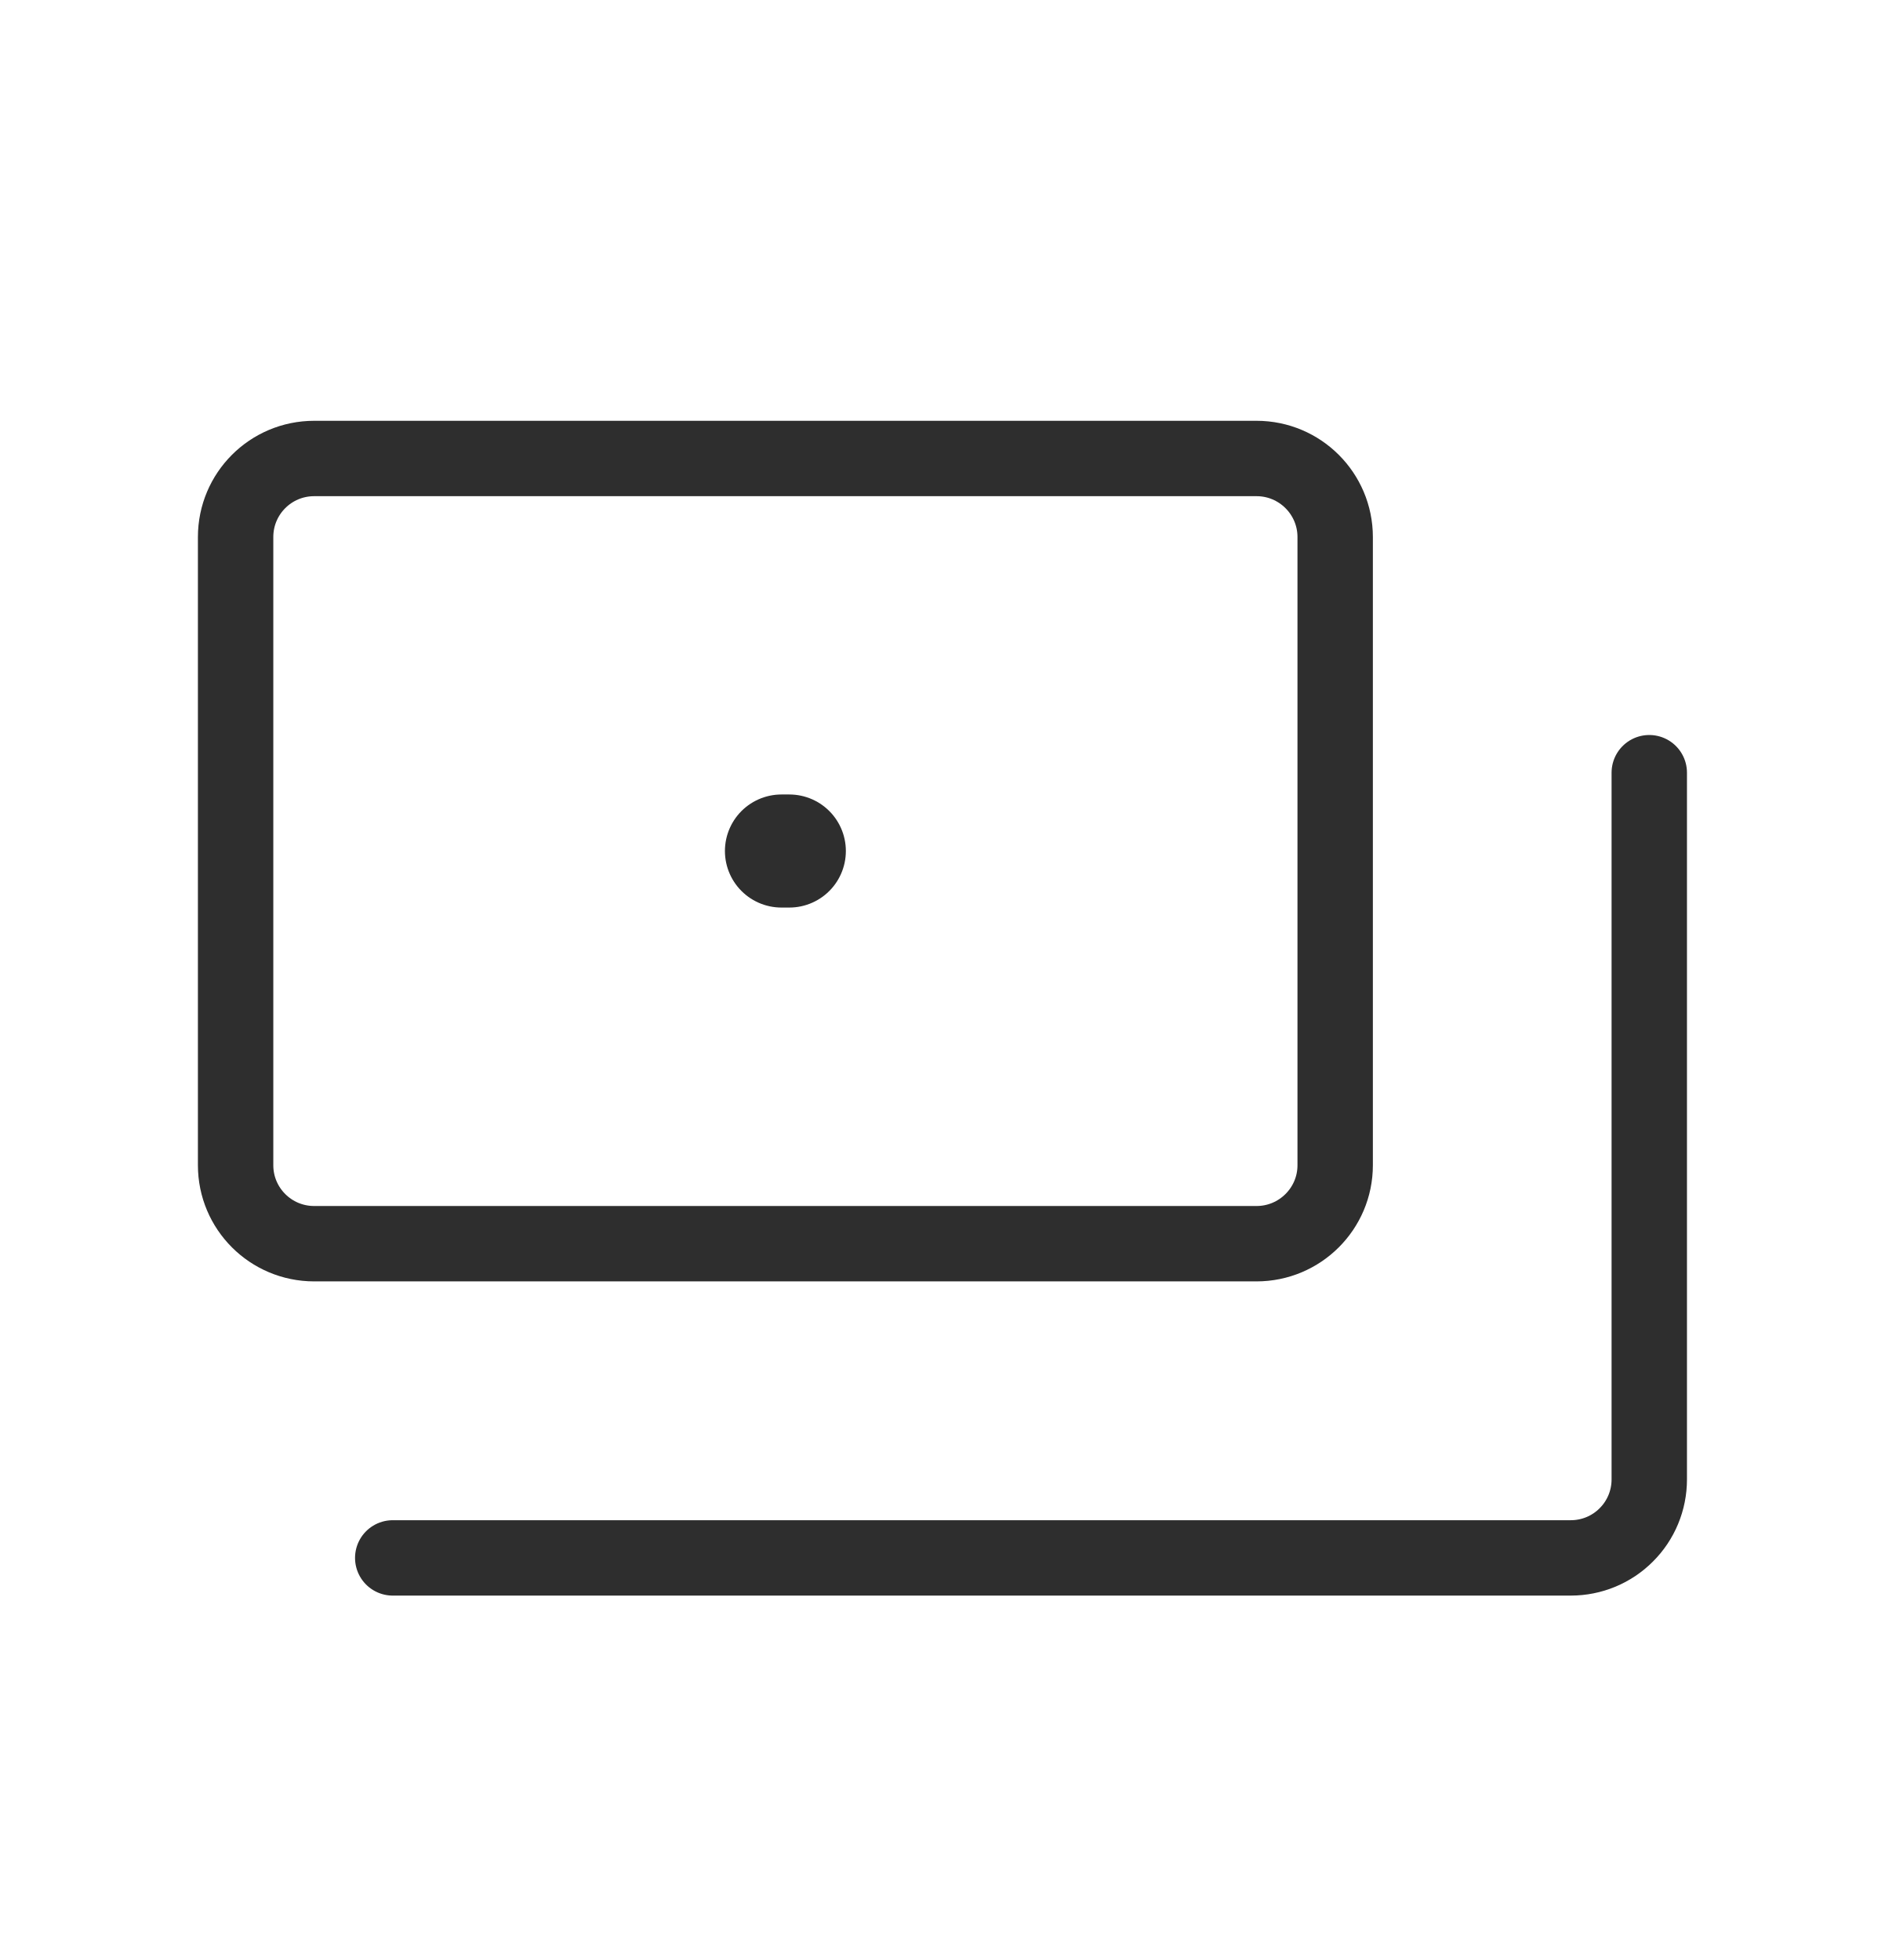
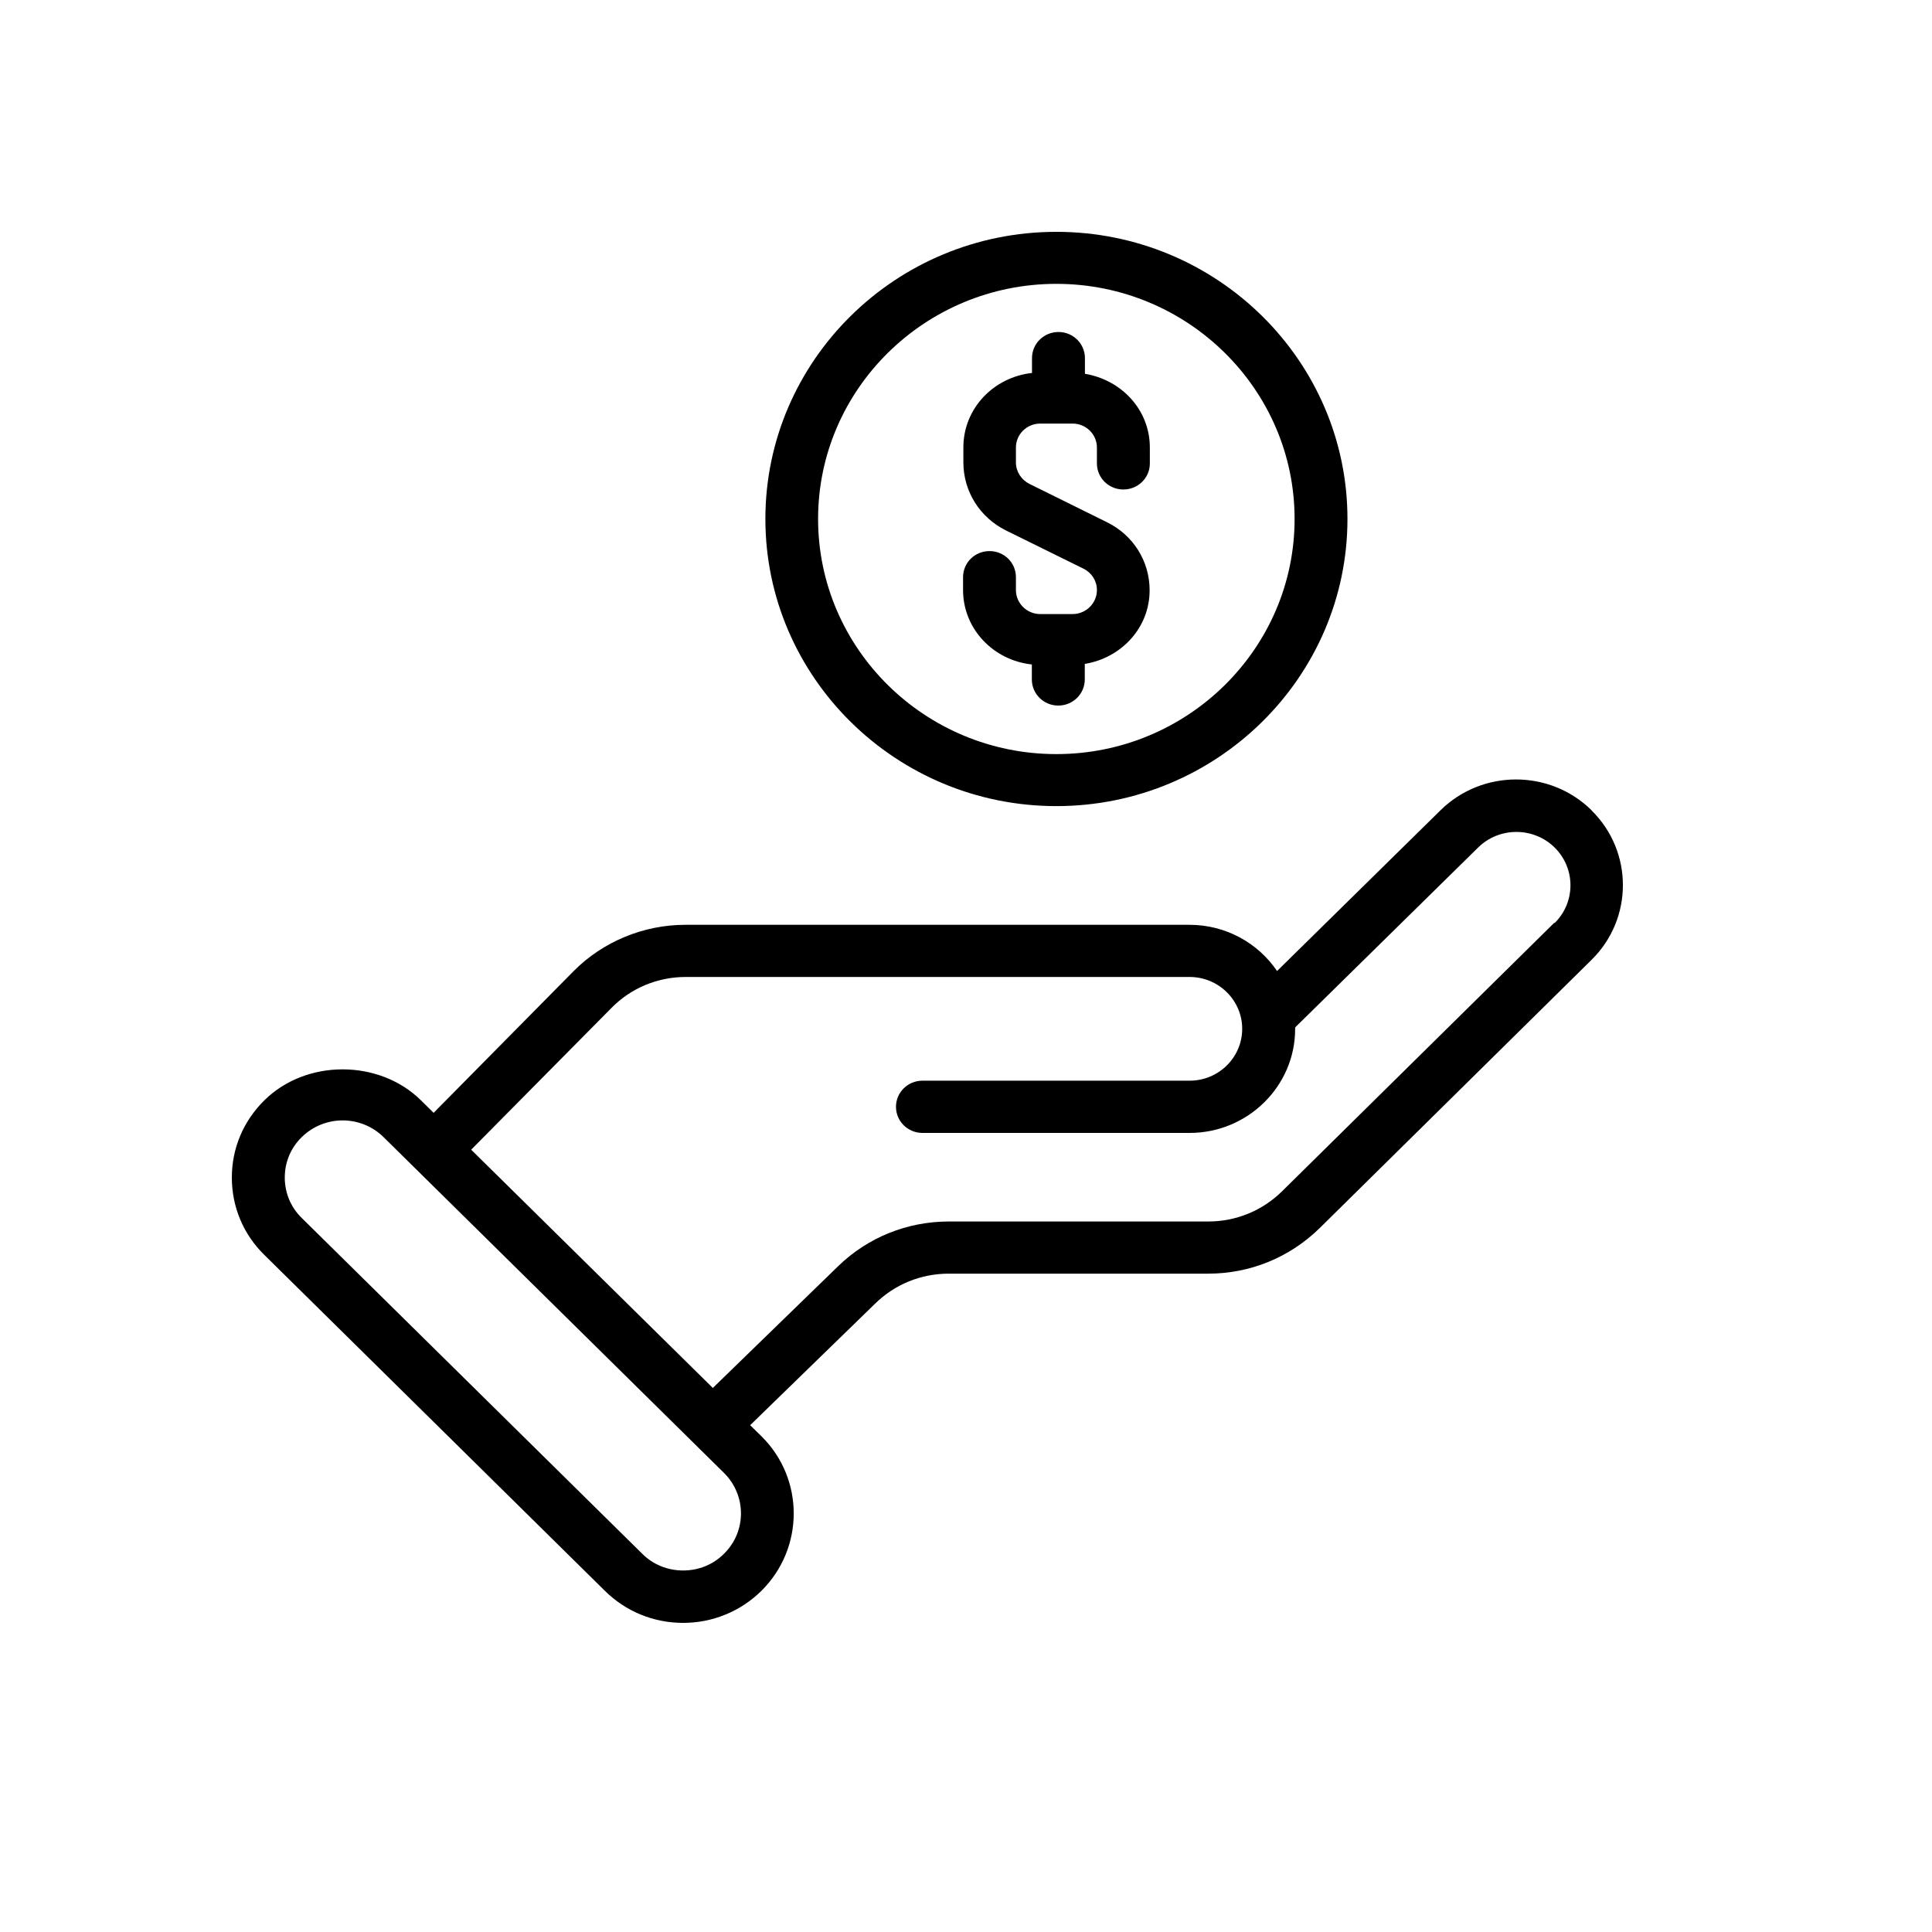
- <svg xmlns="http://www.w3.org/2000/svg" width="25" height="26" viewBox="0 0 25 26" fill="none">
-   <path d="M10.365 11.289H10.469" stroke="#2E2E2E" stroke-width="1.5" stroke-linecap="round" stroke-linejoin="round" />
-   <path d="M21.875 10.25V19.625C21.875 19.901 21.766 20.166 21.57 20.361C21.375 20.557 21.11 20.666 20.834 20.666H5.209" stroke="#2E2E2E" stroke-linecap="round" stroke-linejoin="round" />
-   <path d="M4.167 16.498H16.666C17.241 16.498 17.709 16.032 17.709 15.457V7.124C17.709 6.549 17.242 6.082 16.666 6.082H4.167C3.591 6.082 3.125 6.548 3.125 7.124V15.457C3.125 16.032 3.591 16.498 4.167 16.498Z" stroke="#2E2E2E" stroke-linecap="round" stroke-linejoin="round" />
+ <svg xmlns="http://www.w3.org/2000/svg" width="25" height="25" viewBox="0 0 25 25" fill="none">
+   <path d="M13.352 8.603V8.792C13.352 8.979 13.505 9.13 13.694 9.13C13.884 9.13 14.037 8.979 14.037 8.792V8.591C14.508 8.514 14.876 8.126 14.876 7.638C14.876 7.263 14.666 6.925 14.323 6.757L13.32 6.261C13.216 6.209 13.146 6.102 13.146 5.985V5.791C13.146 5.62 13.287 5.481 13.461 5.481H13.879C14.053 5.481 14.194 5.62 14.194 5.791V5.997C14.194 6.184 14.347 6.334 14.536 6.334C14.726 6.334 14.879 6.184 14.879 5.997V5.791C14.879 5.303 14.511 4.915 14.039 4.837V4.634C14.039 4.447 13.886 4.296 13.697 4.296C13.507 4.296 13.354 4.447 13.354 4.634V4.826C12.857 4.881 12.466 5.285 12.466 5.789V5.983C12.466 6.357 12.677 6.695 13.017 6.864L14.021 7.359C14.127 7.412 14.194 7.517 14.194 7.635C14.194 7.806 14.053 7.946 13.879 7.946H13.461C13.287 7.946 13.146 7.806 13.146 7.635V7.469C13.146 7.281 12.994 7.131 12.804 7.131C12.614 7.131 12.462 7.281 12.462 7.469V7.635C12.462 8.14 12.855 8.544 13.35 8.598L13.352 8.603ZM13.669 10.431C15.746 10.431 17.436 8.763 17.436 6.715C17.436 4.668 15.748 3 13.669 3C11.59 3 9.904 4.668 9.904 6.715C9.904 8.763 11.592 10.431 13.669 10.431ZM13.669 3.673C15.369 3.673 16.752 5.038 16.752 6.715C16.752 8.393 15.369 9.758 13.669 9.758C11.969 9.758 10.586 8.393 10.586 6.715C10.586 5.038 11.969 3.673 13.669 3.673ZM20.596 10.486C20.055 9.952 19.178 9.954 18.639 10.486L16.525 12.565C16.28 12.204 15.864 11.967 15.392 11.967H8.868C8.326 11.967 7.799 12.186 7.422 12.567L5.611 14.4L5.447 14.238C4.906 13.704 3.96 13.704 3.421 14.238C3.15 14.505 3 14.858 3 15.237C3 15.616 3.148 15.972 3.421 16.239L7.827 20.585C8.097 20.852 8.456 21 8.84 21C9.221 21 9.582 20.852 9.853 20.585C10.41 20.032 10.41 19.135 9.853 18.585L9.707 18.442L11.326 16.867C11.581 16.618 11.918 16.481 12.277 16.481H15.633C16.178 16.481 16.689 16.271 17.076 15.892L20.596 12.419C21.135 11.887 21.135 11.02 20.596 10.488V10.486ZM9.369 20.105C9.228 20.247 9.039 20.322 8.84 20.322C8.641 20.322 8.451 20.247 8.31 20.105L3.904 15.76C3.761 15.621 3.685 15.434 3.685 15.237C3.685 15.041 3.761 14.854 3.904 14.715C4.05 14.571 4.242 14.498 4.434 14.498C4.626 14.498 4.818 14.571 4.964 14.715L9.369 19.06C9.661 19.35 9.661 19.818 9.369 20.105ZM20.113 11.94L16.592 15.413C16.336 15.666 15.996 15.806 15.635 15.806H12.279C11.74 15.806 11.231 16.011 10.847 16.383L9.224 17.96L6.097 14.877L7.915 13.04C8.165 12.786 8.511 12.642 8.87 12.642H15.394C15.769 12.642 16.074 12.944 16.074 13.313C16.074 13.683 15.769 13.984 15.394 13.984H11.937C11.747 13.984 11.594 14.135 11.594 14.322C11.594 14.509 11.747 14.66 11.937 14.66H15.394C16.146 14.66 16.759 14.055 16.759 13.316C16.759 13.309 16.759 13.302 16.759 13.295L19.127 10.967C19.4 10.698 19.844 10.698 20.117 10.967C20.39 11.237 20.39 11.675 20.117 11.944L20.113 11.94Z" fill="black" />
</svg>
